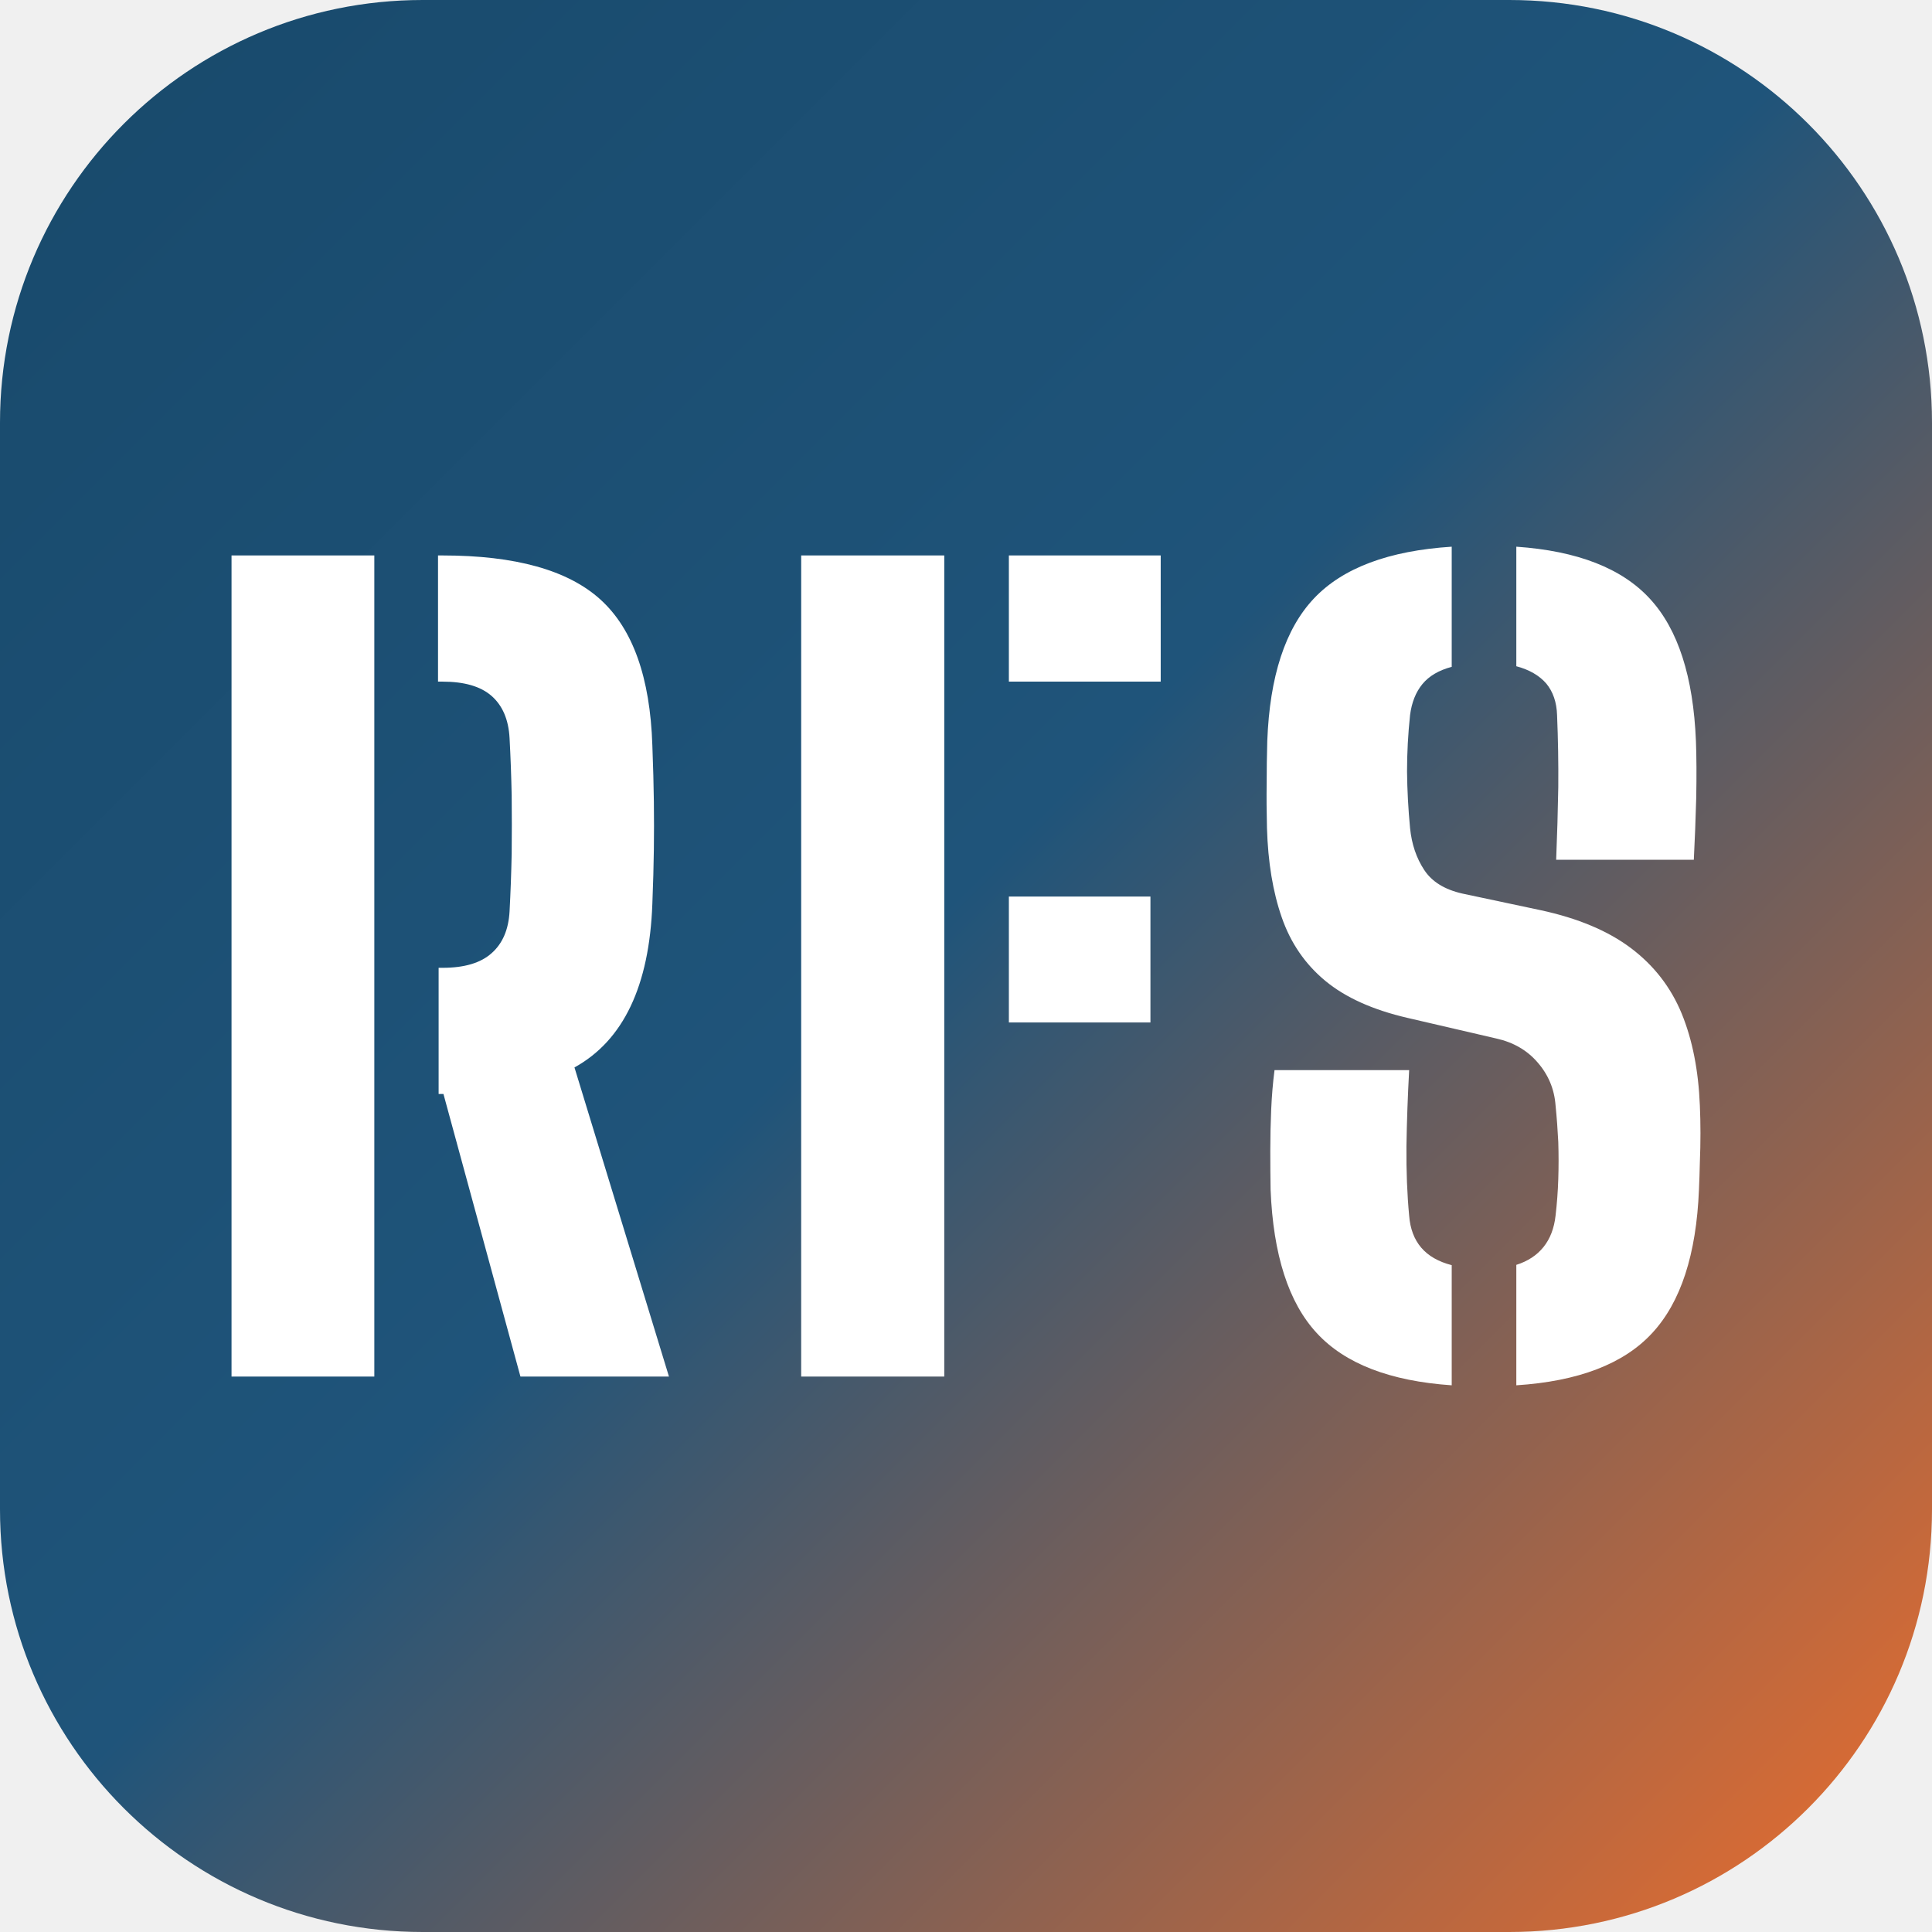
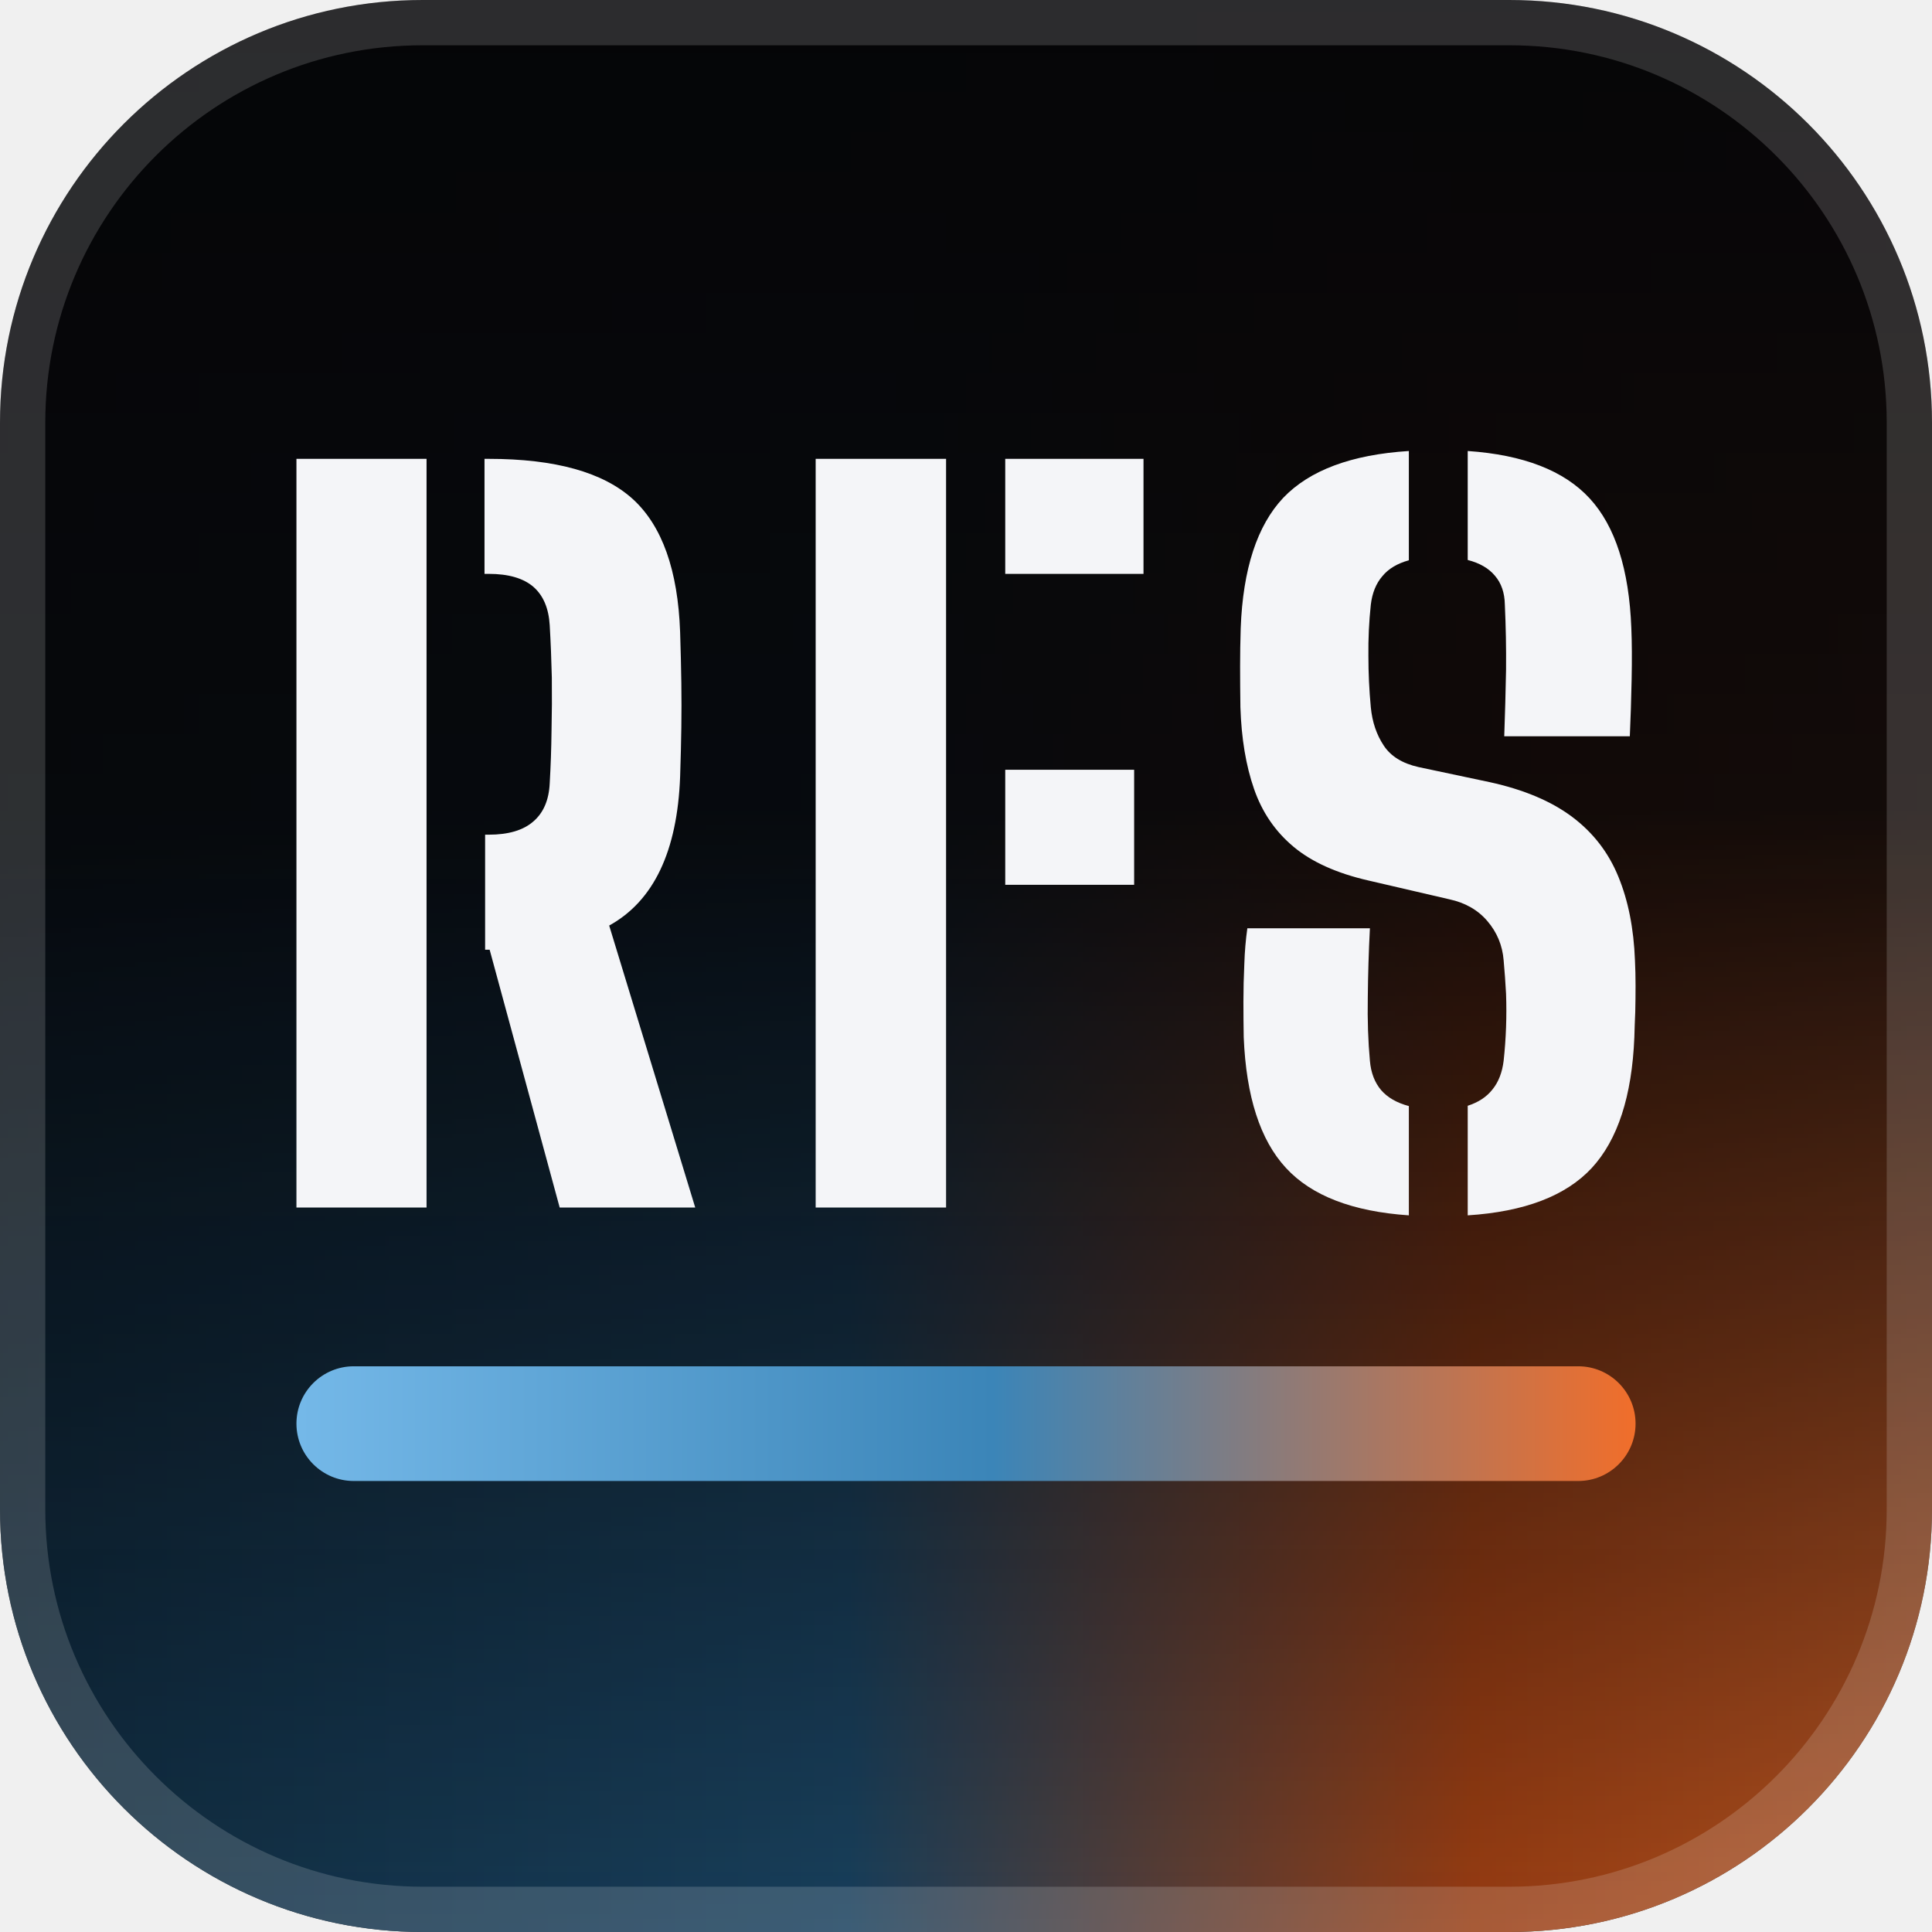
<svg xmlns="http://www.w3.org/2000/svg" viewBox="0 0 64 64" width="64" height="64" role="img" aria-label="RFS">
  <defs>
-     <linearGradient id="bg" x1="0" y1="0" x2="1" y2="1">
-       <stop offset="0%" stop-color="#18496B" />
-       <stop offset="48%" stop-color="#1F547A" />
+     <linearGradient id="cyc-h" x1="0%" y1="0%" x2="100%" y2="0%">
+       <stop offset="0%" stop-color="#133954" />
+       <stop offset="44%" stop-color="#1F547A" />
+       <stop offset="76%" stop-color="#CC5016" />
      <stop offset="100%" stop-color="#F06E2B" />
    </linearGradient>
+     <linearGradient id="cyc-f" x1="0%" y1="0%" x2="0%" y2="100%">
+       <stop offset="0%" stop-color="#FFFFFF" stop-opacity="0" />
+       <stop offset="42%" stop-color="#FFFFFF" stop-opacity="0.08" />
+       <stop offset="74%" stop-color="#FFFFFF" stop-opacity="0.58" />
+       <stop offset="100%" stop-color="#FFFFFF" stop-opacity="1" />
+     </linearGradient>
+     <mask id="cyc-m" maskContentUnits="objectBoundingBox">
+       <rect width="1" height="1" fill="url(#cyc-f)" />
+     </mask>
    <linearGradient id="rule-d" x1="0" y1="0" x2="1" y2="0">
      <stop offset="0%" stop-color="#74B8E8" />
      <stop offset="52%" stop-color="#3B85B8" />
      <stop offset="100%" stop-color="#F06E2B" />
    </linearGradient>
    <linearGradient id="rule-l" x1="0" y1="0" x2="1" y2="0">
      <stop offset="0%" stop-color="#18496B" />
      <stop offset="52%" stop-color="#1F547A" />
      <stop offset="100%" stop-color="#AD3D0A" />
    </linearGradient>
  </defs>
-   <rect width="64" height="64" rx="14" fill="url(#bg)" />
-   <path d="M17.24 45.6 14.69 36.24H14.53V32.06H14.66Q15.74 32.06 16.28 31.58Q16.83 31.1 16.88 30.19Q16.93 29.25 16.95 28.28Q16.96 27.32 16.95 26.35Q16.93 25.38 16.88 24.45Q16.83 23.53 16.28 23.05Q15.74 22.58 14.66 22.58H14.51V18.4H14.66Q18.28 18.4 19.89 19.86Q21.5 21.32 21.61 24.69Q21.65 25.74 21.66 26.55Q21.67 27.36 21.66 28.14Q21.65 28.93 21.61 29.94Q21.46 34.02 19.03 35.36L22.16 45.6ZM7.67 45.6V18.4H12.4V45.6Z M26.54 45.6V18.4H31.28V45.6ZM33.42 33.87V29.7H38.11V33.87ZM33.42 22.58V18.4H38.45V22.58Z M48.09 45.89Q45.02 45.68 43.62 44.16Q42.22 42.65 42.09 39.41Q42.08 38.81 42.08 38.12Q42.08 37.44 42.11 36.75Q42.14 36.07 42.22 35.45H46.68Q46.61 36.74 46.59 37.97Q46.58 39.21 46.68 40.27Q46.73 40.92 47.08 41.33Q47.43 41.74 48.09 41.91ZM50.23 45.89V41.9Q50.8 41.72 51.13 41.31Q51.46 40.9 51.53 40.27Q51.6 39.67 51.62 39.06Q51.64 38.45 51.62 37.83Q51.59 37.22 51.53 36.62Q51.47 35.81 50.94 35.2Q50.42 34.59 49.56 34.4L46.63 33.72Q44.9 33.32 43.9 32.49Q42.9 31.66 42.46 30.39Q42.02 29.13 41.97 27.43Q41.95 26.63 41.96 25.95Q41.96 25.27 41.98 24.55Q42.1 21.33 43.53 19.82Q44.96 18.31 48.09 18.11V22.09Q47.45 22.26 47.12 22.66Q46.79 23.06 46.71 23.69Q46.61 24.63 46.61 25.56Q46.62 26.49 46.71 27.43Q46.79 28.23 47.18 28.82Q47.56 29.4 48.44 29.6L51.03 30.15Q52.89 30.55 54.03 31.41Q55.17 32.27 55.71 33.58Q56.24 34.88 56.31 36.62Q56.33 37.06 56.33 37.54Q56.33 38.02 56.31 38.5Q56.3 38.97 56.28 39.41Q56.15 42.63 54.73 44.16Q53.32 45.69 50.23 45.89ZM51.55 28.48Q51.6 27.26 51.62 26.07Q51.63 24.88 51.58 23.69Q51.56 23.05 51.22 22.64Q50.87 22.24 50.23 22.07V18.11Q53.27 18.32 54.66 19.84Q56.05 21.35 56.18 24.55Q56.21 25.34 56.19 26.42Q56.16 27.51 56.11 28.48Z" fill="#FFFFFF" />
+   <rect width="64" height="64" rx="14" fill="#050507" />
+   <rect width="64" height="64" rx="14" fill="url(#cyc-h)" opacity="0.74" mask="url(#cyc-m)" />
+   <rect x="0.75" y="0.75" width="62.5" height="62.5" rx="13.25" fill="none" stroke="rgba(255,255,255,0.16)" stroke-width="1.5" />
+   <path d="M18.54 40 16.22 31.46H16.07V27.65H16.19Q17.17 27.65 17.67 27.21Q18.17 26.78 18.21 25.95Q18.26 25.09 18.27 24.21Q18.29 23.33 18.28 22.45Q18.26 21.57 18.21 20.71Q18.16 19.87 17.67 19.44Q17.17 19.01 16.19 19.01H16.05V15.2H16.19Q19.49 15.2 20.96 16.53Q22.42 17.86 22.53 20.94Q22.56 21.89 22.57 22.63Q22.58 23.36 22.57 24.09Q22.56 24.81 22.53 25.73Q22.39 29.44 20.18 30.66L23.03 40ZM9.82 40V15.2H14.13V40Z M27.02 40V15.2H31.34V40ZM33.3 29.31V25.5H37.57V29.31ZM33.3 19.01V15.2H37.88V19.01Z M46.67 40.26Q43.87 40.07 42.6 38.69Q41.32 37.31 41.2 34.36Q41.19 33.81 41.19 33.18Q41.19 32.56 41.22 31.93Q41.24 31.31 41.32 30.75H45.38Q45.32 31.92 45.31 33.04Q45.29 34.17 45.38 35.14Q45.43 35.73 45.75 36.11Q46.07 36.48 46.67 36.64ZM48.62 40.26V36.63Q49.15 36.46 49.44 36.09Q49.74 35.72 49.81 35.14Q49.87 34.59 49.89 34.03Q49.91 33.48 49.89 32.92Q49.86 32.36 49.81 31.81Q49.75 31.07 49.27 30.51Q48.8 29.96 48.01 29.79L45.34 29.17Q43.76 28.81 42.85 28.05Q41.94 27.29 41.54 26.13Q41.14 24.98 41.09 23.43Q41.08 22.7 41.08 22.08Q41.08 21.46 41.1 20.81Q41.21 17.87 42.51 16.49Q43.82 15.12 46.67 14.94V18.56Q46.09 18.72 45.79 19.09Q45.48 19.45 45.41 20.03Q45.32 20.88 45.33 21.73Q45.33 22.58 45.41 23.43Q45.48 24.16 45.84 24.7Q46.19 25.23 46.99 25.41L49.35 25.91Q51.04 26.28 52.08 27.06Q53.12 27.84 53.61 29.04Q54.1 30.23 54.16 31.81Q54.18 32.21 54.18 32.65Q54.18 33.09 54.17 33.52Q54.15 33.96 54.14 34.36Q54.02 37.29 52.73 38.69Q51.44 40.08 48.62 40.26ZM49.83 24.39Q49.87 23.27 49.89 22.19Q49.9 21.11 49.85 20.03Q49.84 19.44 49.52 19.07Q49.21 18.7 48.62 18.55V14.94Q51.39 15.13 52.66 16.51Q53.93 17.89 54.04 20.81Q54.07 21.52 54.05 22.51Q54.03 23.5 53.99 24.39Z" fill="#F4F5F8" />
+   <rect x="9.82" y="45.26" width="44.36" height="3.80" rx="1.90" fill="url(#rule-d)" />
</svg>
